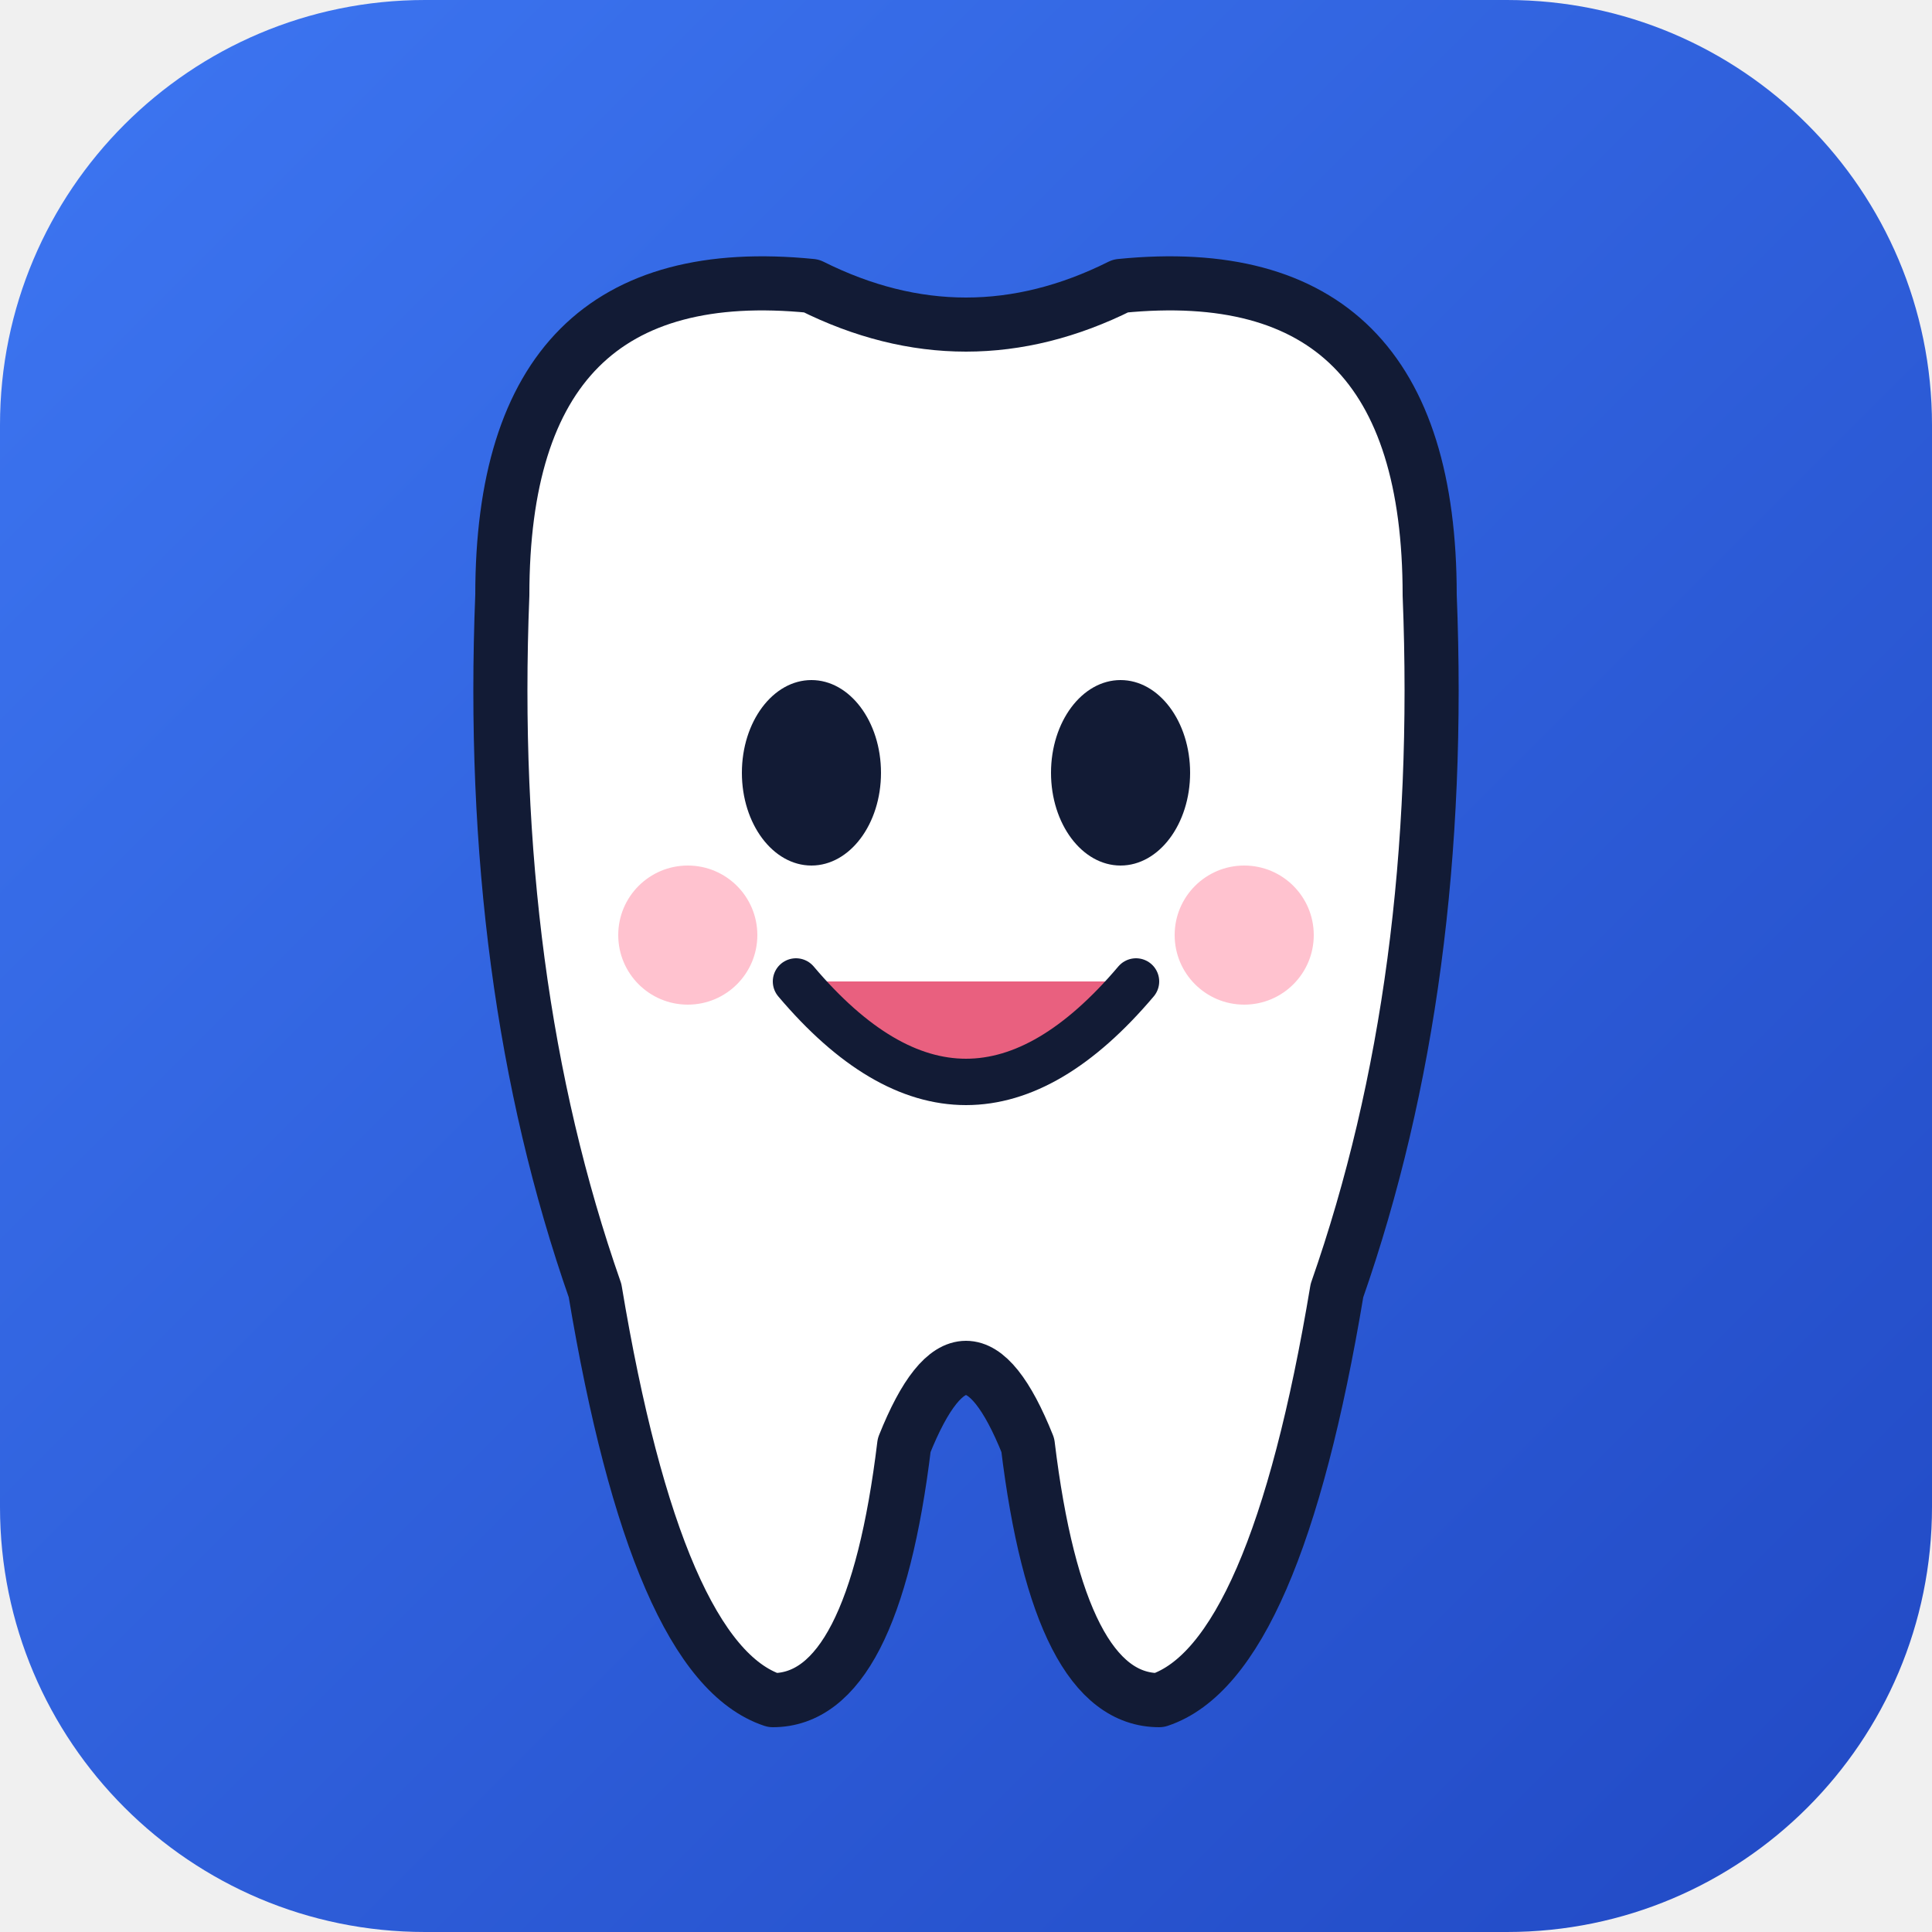
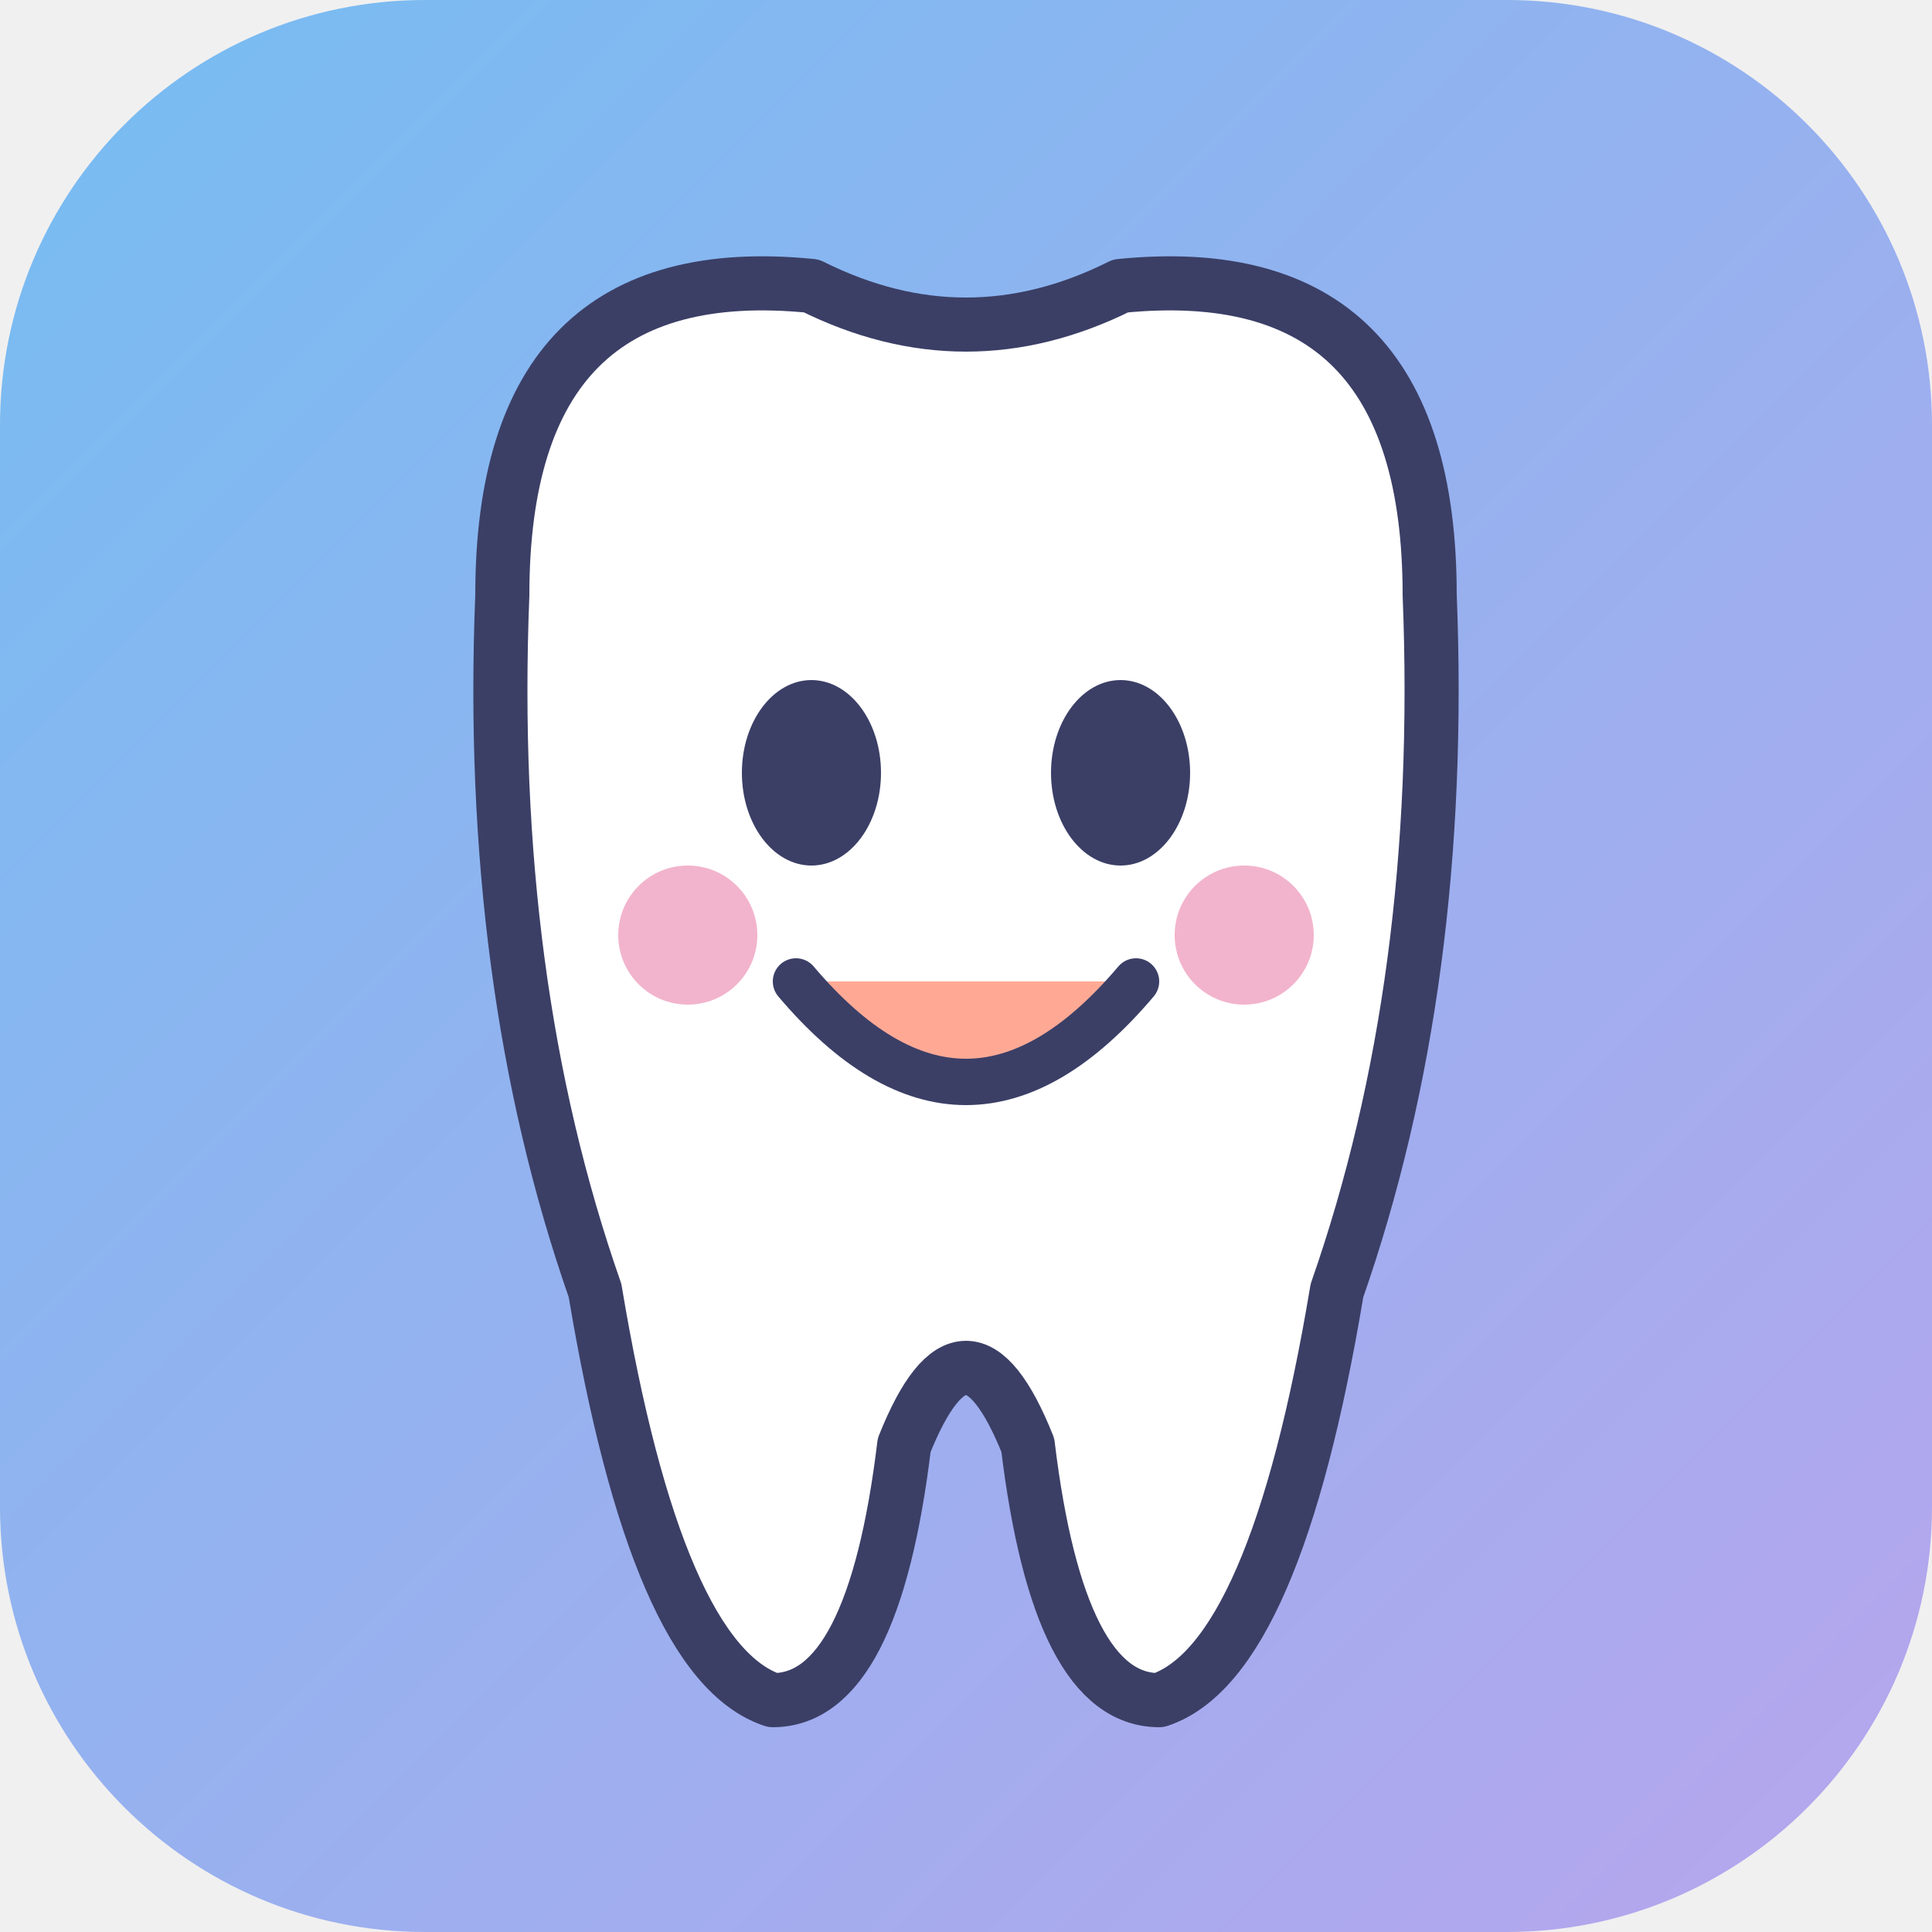
<svg xmlns="http://www.w3.org/2000/svg" viewBox="0 0 200 200">
  <defs>
    <linearGradient id="g" x1="0" y1="0" x2="1" y2="1">
-       <stop offset="0" stop-color="#3D76F2" />
-       <stop offset="1" stop-color="#2149C4" />
+       <stop offset="0" stop-color="#75BDF2" />
+       <stop offset="1" stop-color="#B8A5ED" />
    </linearGradient>
  </defs>
  <rect width="200" height="200" rx="44" fill="url(#g)" />
  <g transform="translate(20 12) scale(.8)">
-     <path d="M40 62 Q40 18 80 22 Q100 32 120 22 Q160 18 160 62 Q162 112 148 152 Q140 200 125 205 Q112 205 108 172 Q100 152 92 172 Q88 205 75 205 Q60 200 52 152 Q38 112 40 62Z" fill="#fff" stroke="#121B35" stroke-width="7" stroke-linejoin="round" />
-     <ellipse cx="80" cy="85" rx="9" ry="12" fill="#121B35" />
-     <ellipse cx="120" cy="85" rx="9" ry="12" fill="#121B35" />
-     <circle cx="64" cy="106" r="9" fill="#FFC2CF" />
-     <circle cx="136" cy="106" r="9" fill="#FFC2CF" />
-     <path d="M78 112 Q100 138 122 112" fill="#E9607F" stroke="#121B35" stroke-width="6" stroke-linecap="round" />
+     <path d="M40 62 Q40 18 80 22 Q100 32 120 22 Q160 18 160 62 Q162 112 148 152 Q140 200 125 205 Q112 205 108 172 Q100 152 92 172 Q88 205 75 205 Q60 200 52 152 Q38 112 40 62Z" fill="#fff" stroke="#3B3F66" stroke-width="7" stroke-linejoin="round" />
+     <ellipse cx="80" cy="85" rx="9" ry="12" fill="#3B3F66" />
+     <ellipse cx="120" cy="85" rx="9" ry="12" fill="#3B3F66" />
+     <circle cx="64" cy="106" r="9" fill="#F2B4CC" />
+     <circle cx="136" cy="106" r="9" fill="#F2B4CC" />
+     <path d="M78 112 Q100 138 122 112" fill="#FFA995" stroke="#3B3F66" stroke-width="6" stroke-linecap="round" />
  </g>
</svg>
